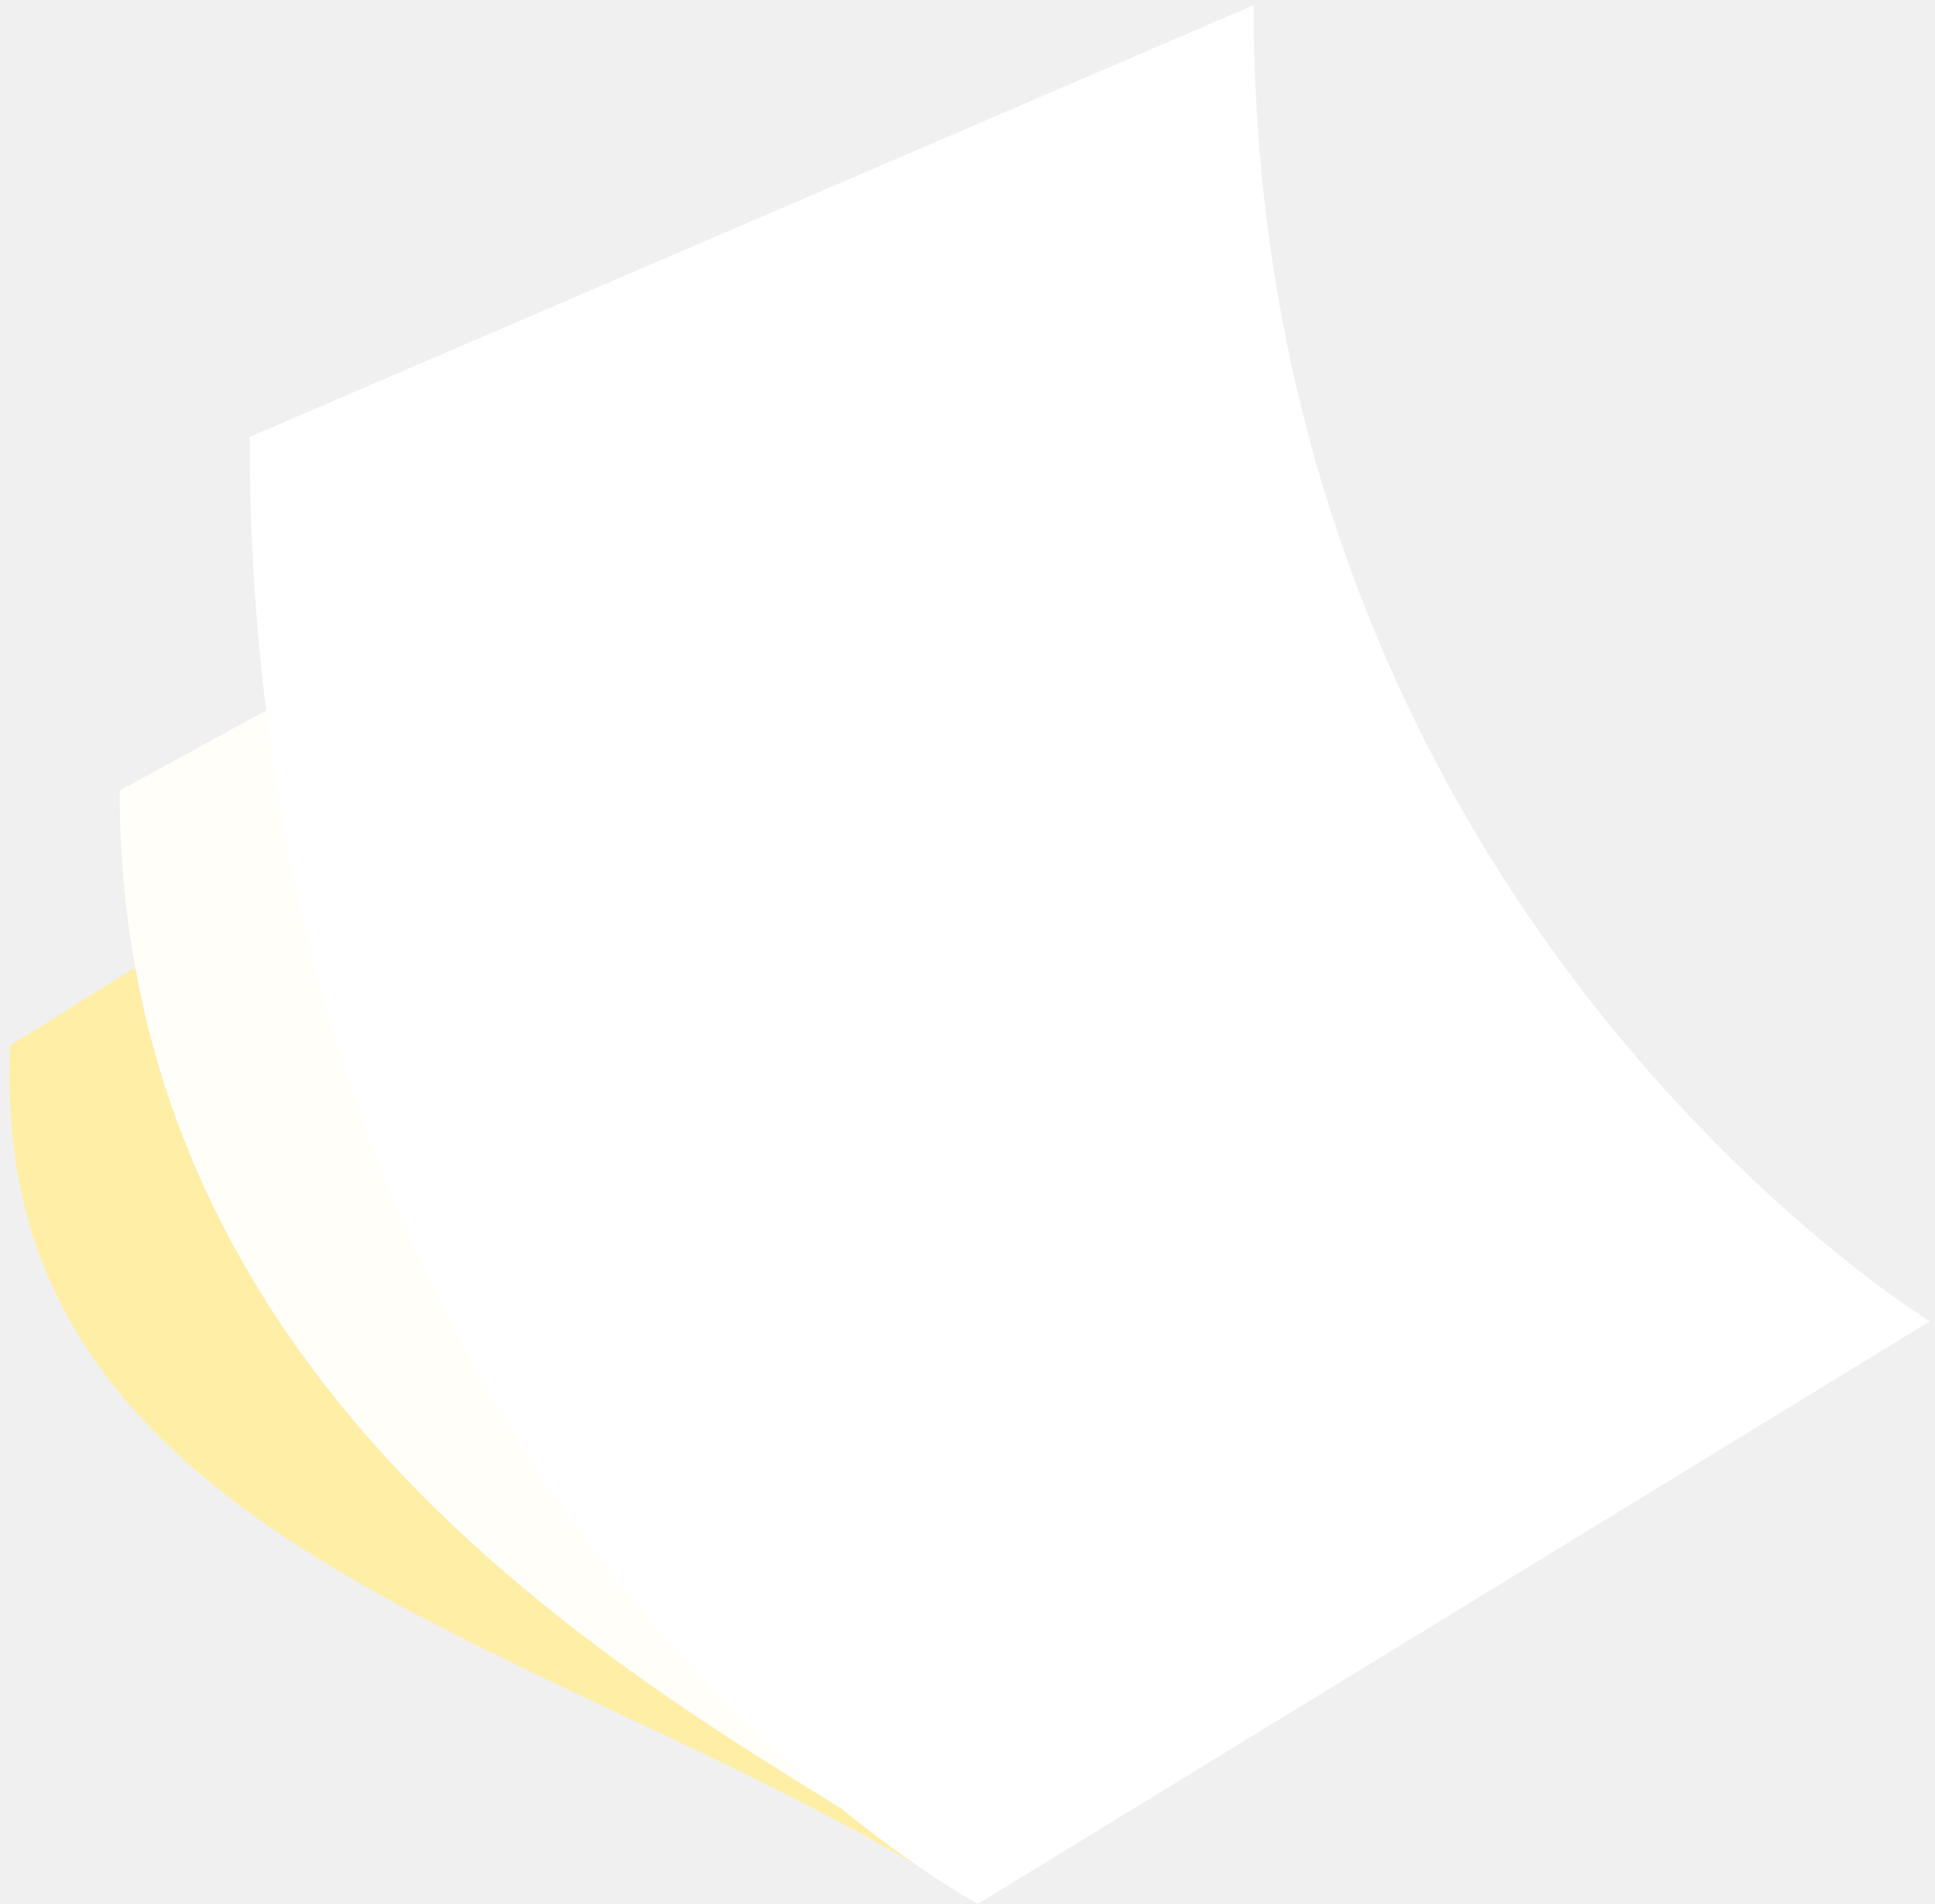
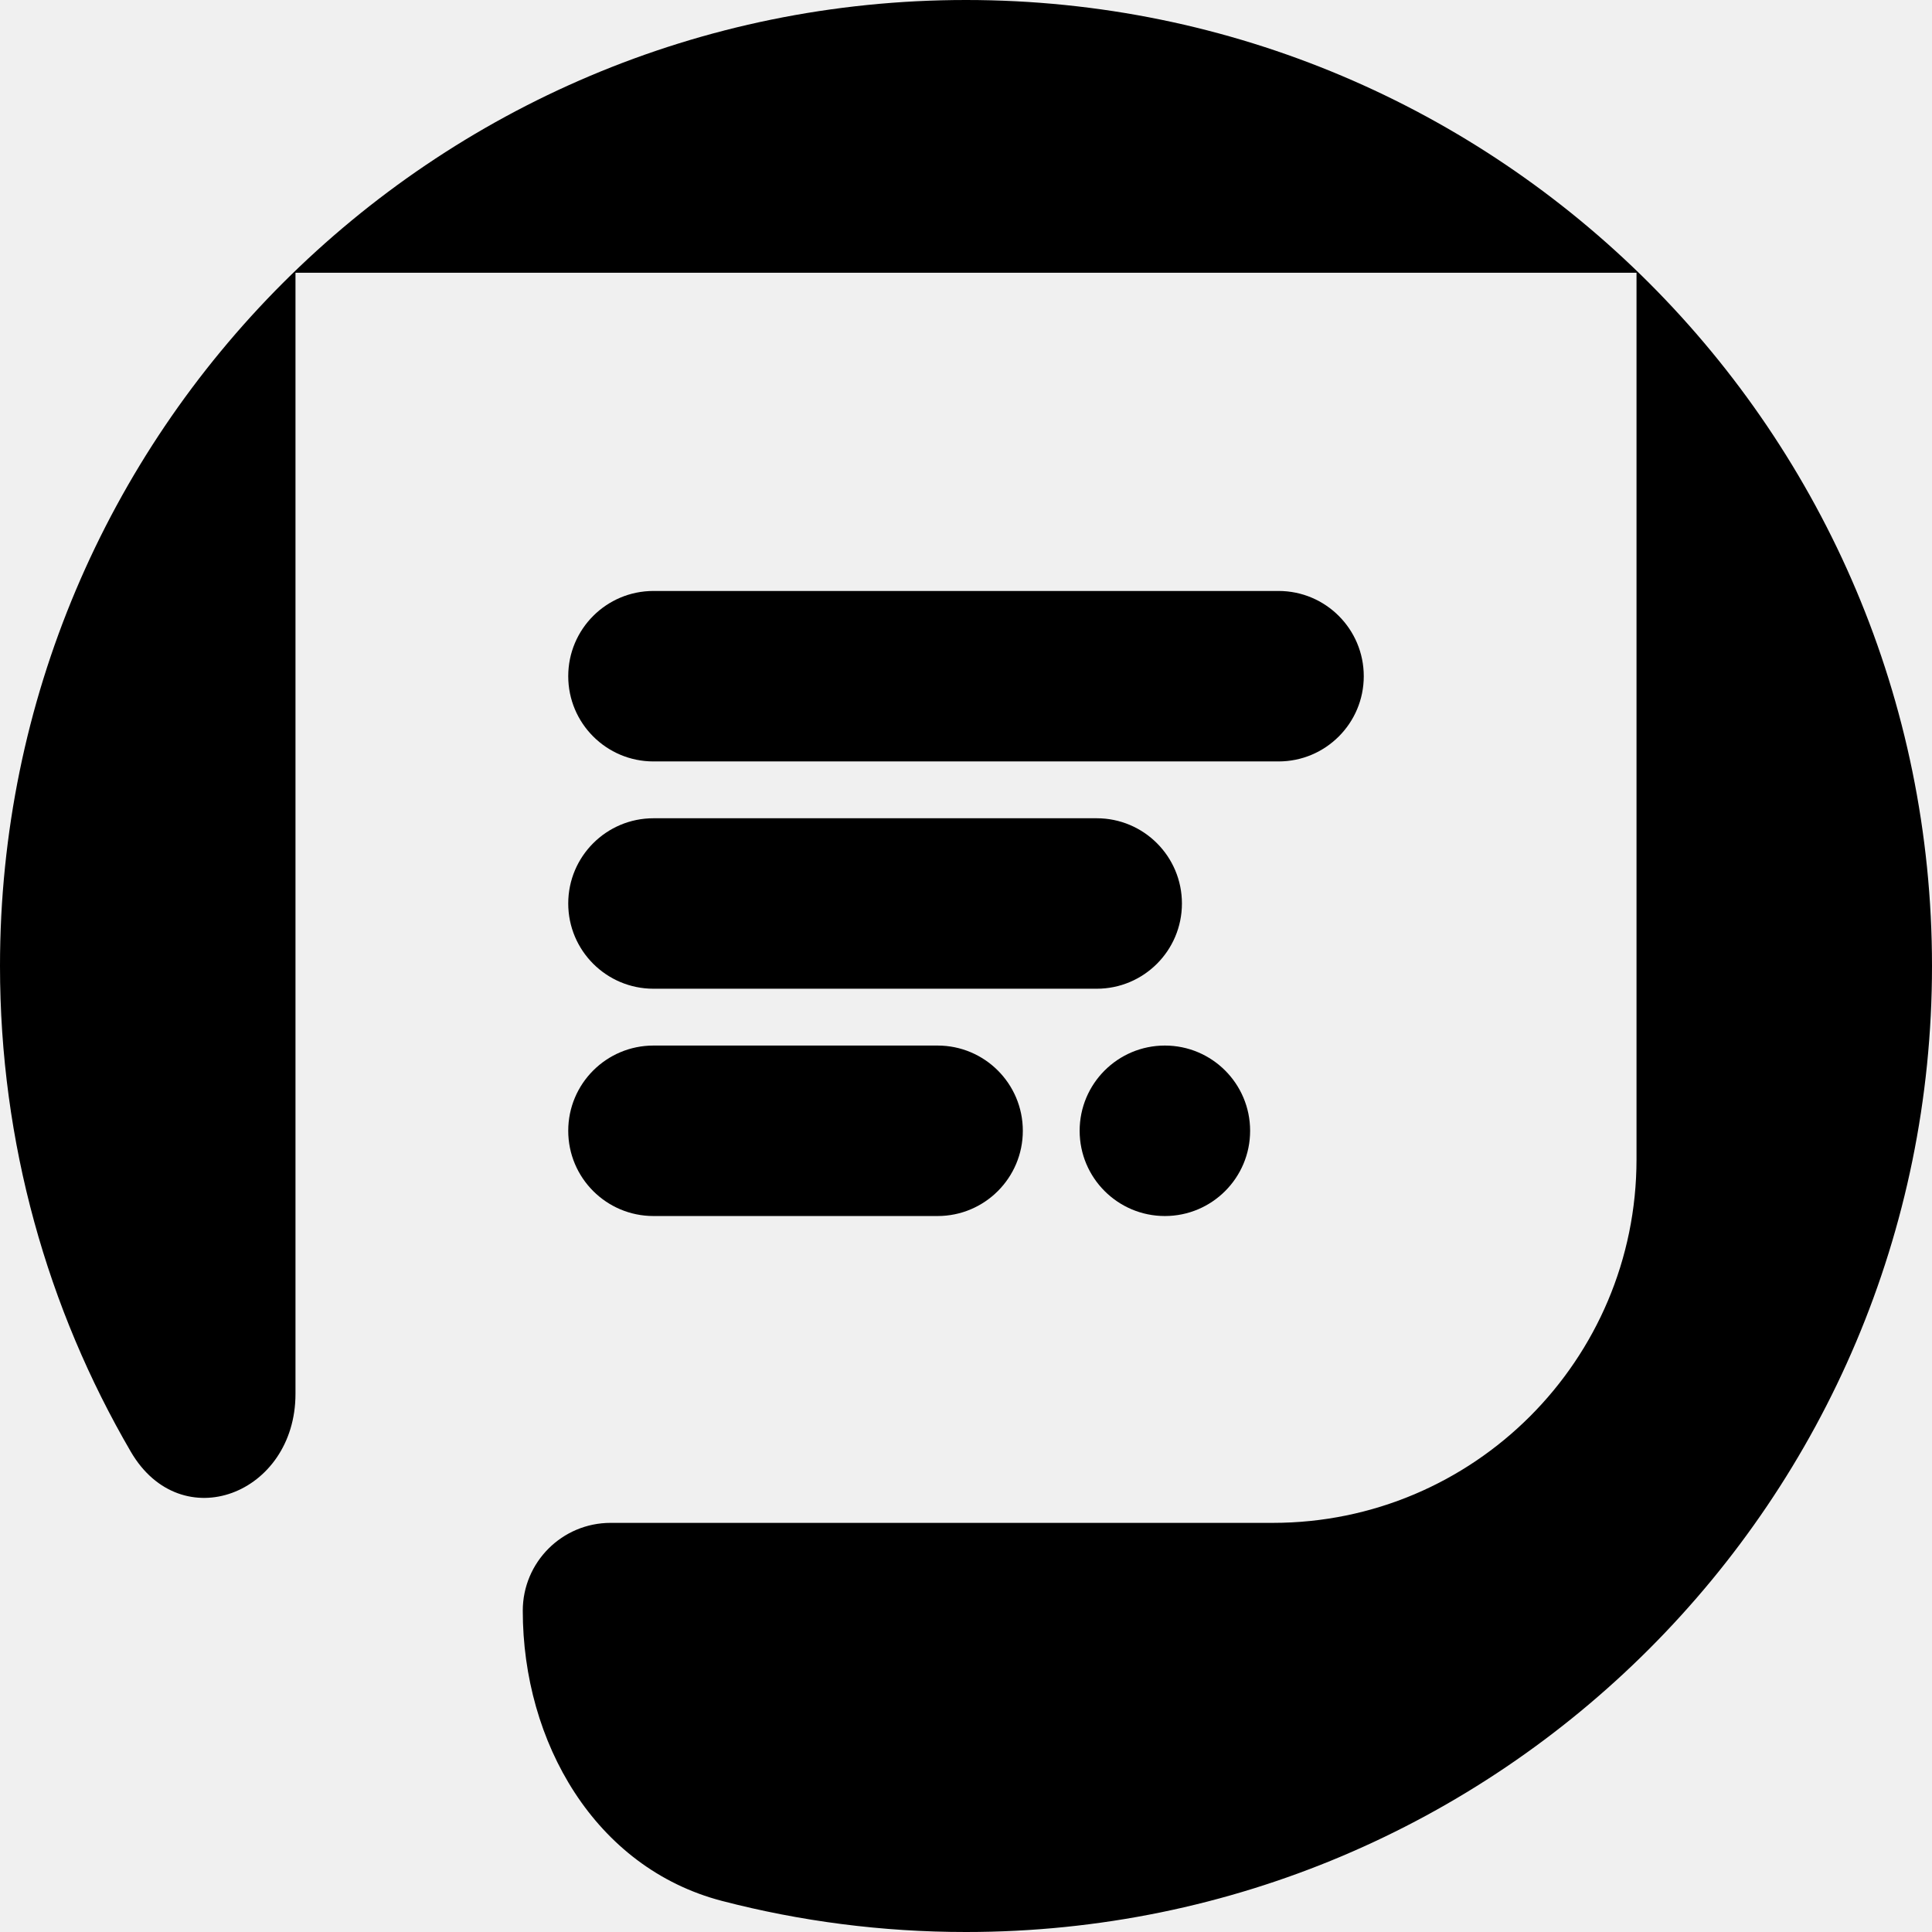
- <svg xmlns="http://www.w3.org/2000/svg" width="186" height="183" viewBox="0 0 186 183" fill="none">
-   <path d="M1 100.5L77 53C77 140 185.5 127 185.5 127L94 183C55.5 157.5 -1.5 150 1 100.5Z" fill="#FFEEA6" />
-   <path d="M11.5 76L102 26.5C102 113.5 185.5 127 185.5 127L94 183C82.5 171 11.5 145.5 11.5 76Z" fill="#FFFEF8" />
-   <path d="M24 42L120.5 0.5C120.5 87.5 185.5 127 185.5 127L94 183C94 183 24 146 24 42Z" fill="white" />
+ <svg xmlns="http://www.w3.org/2000/svg" width="170" height="170" viewBox="0 0 170 170" fill="none">
+   <path d="M85 170C131.944 170 170 131.944 170 85C170 38.056 131.944 0 85 0C38.056 0 0 38.056 0 85C0 100.579 4.191 115.18 11.508 127.735C15.95 135.358 26 131.473 26 122.651V24H144V102C144 119.673 129.673 134 112 134H53.729C49.461 134 46 137.461 46 141.729C46 153.287 52.347 164.355 63.532 167.266C70.39 169.05 77.584 170 85 170Z" fill="black" />
+   <path d="M50 59.5C50 55.358 53.358 52 57.5 52H112.5C116.642 52 120 55.358 120 59.5C120 63.642 116.642 67 112.5 67H57.5C53.358 67 50 63.642 50 59.5Z" fill="black" />
+   <path d="M50 79.5C50 75.358 53.358 72 57.5 72H96.5C100.642 72 104 75.358 104 79.5C104 83.642 100.642 87 96.5 87H57.5C53.358 87 50 83.642 50 79.5Z" fill="black" />
+   <path d="M50 99.5C50 95.358 53.358 92 57.5 92H82.5C86.642 92 90 95.358 90 99.5C90 103.642 86.642 107 82.5 107H57.5C53.358 107 50 103.642 50 99.5Z" fill="black" />
+   <path d="M110 99.5C110 103.642 106.642 107 102.5 107C98.358 107 95 103.642 95 99.5C95 95.358 98.358 92 102.5 92C106.642 92 110 95.358 110 99.5Z" fill="black" />
</svg>
